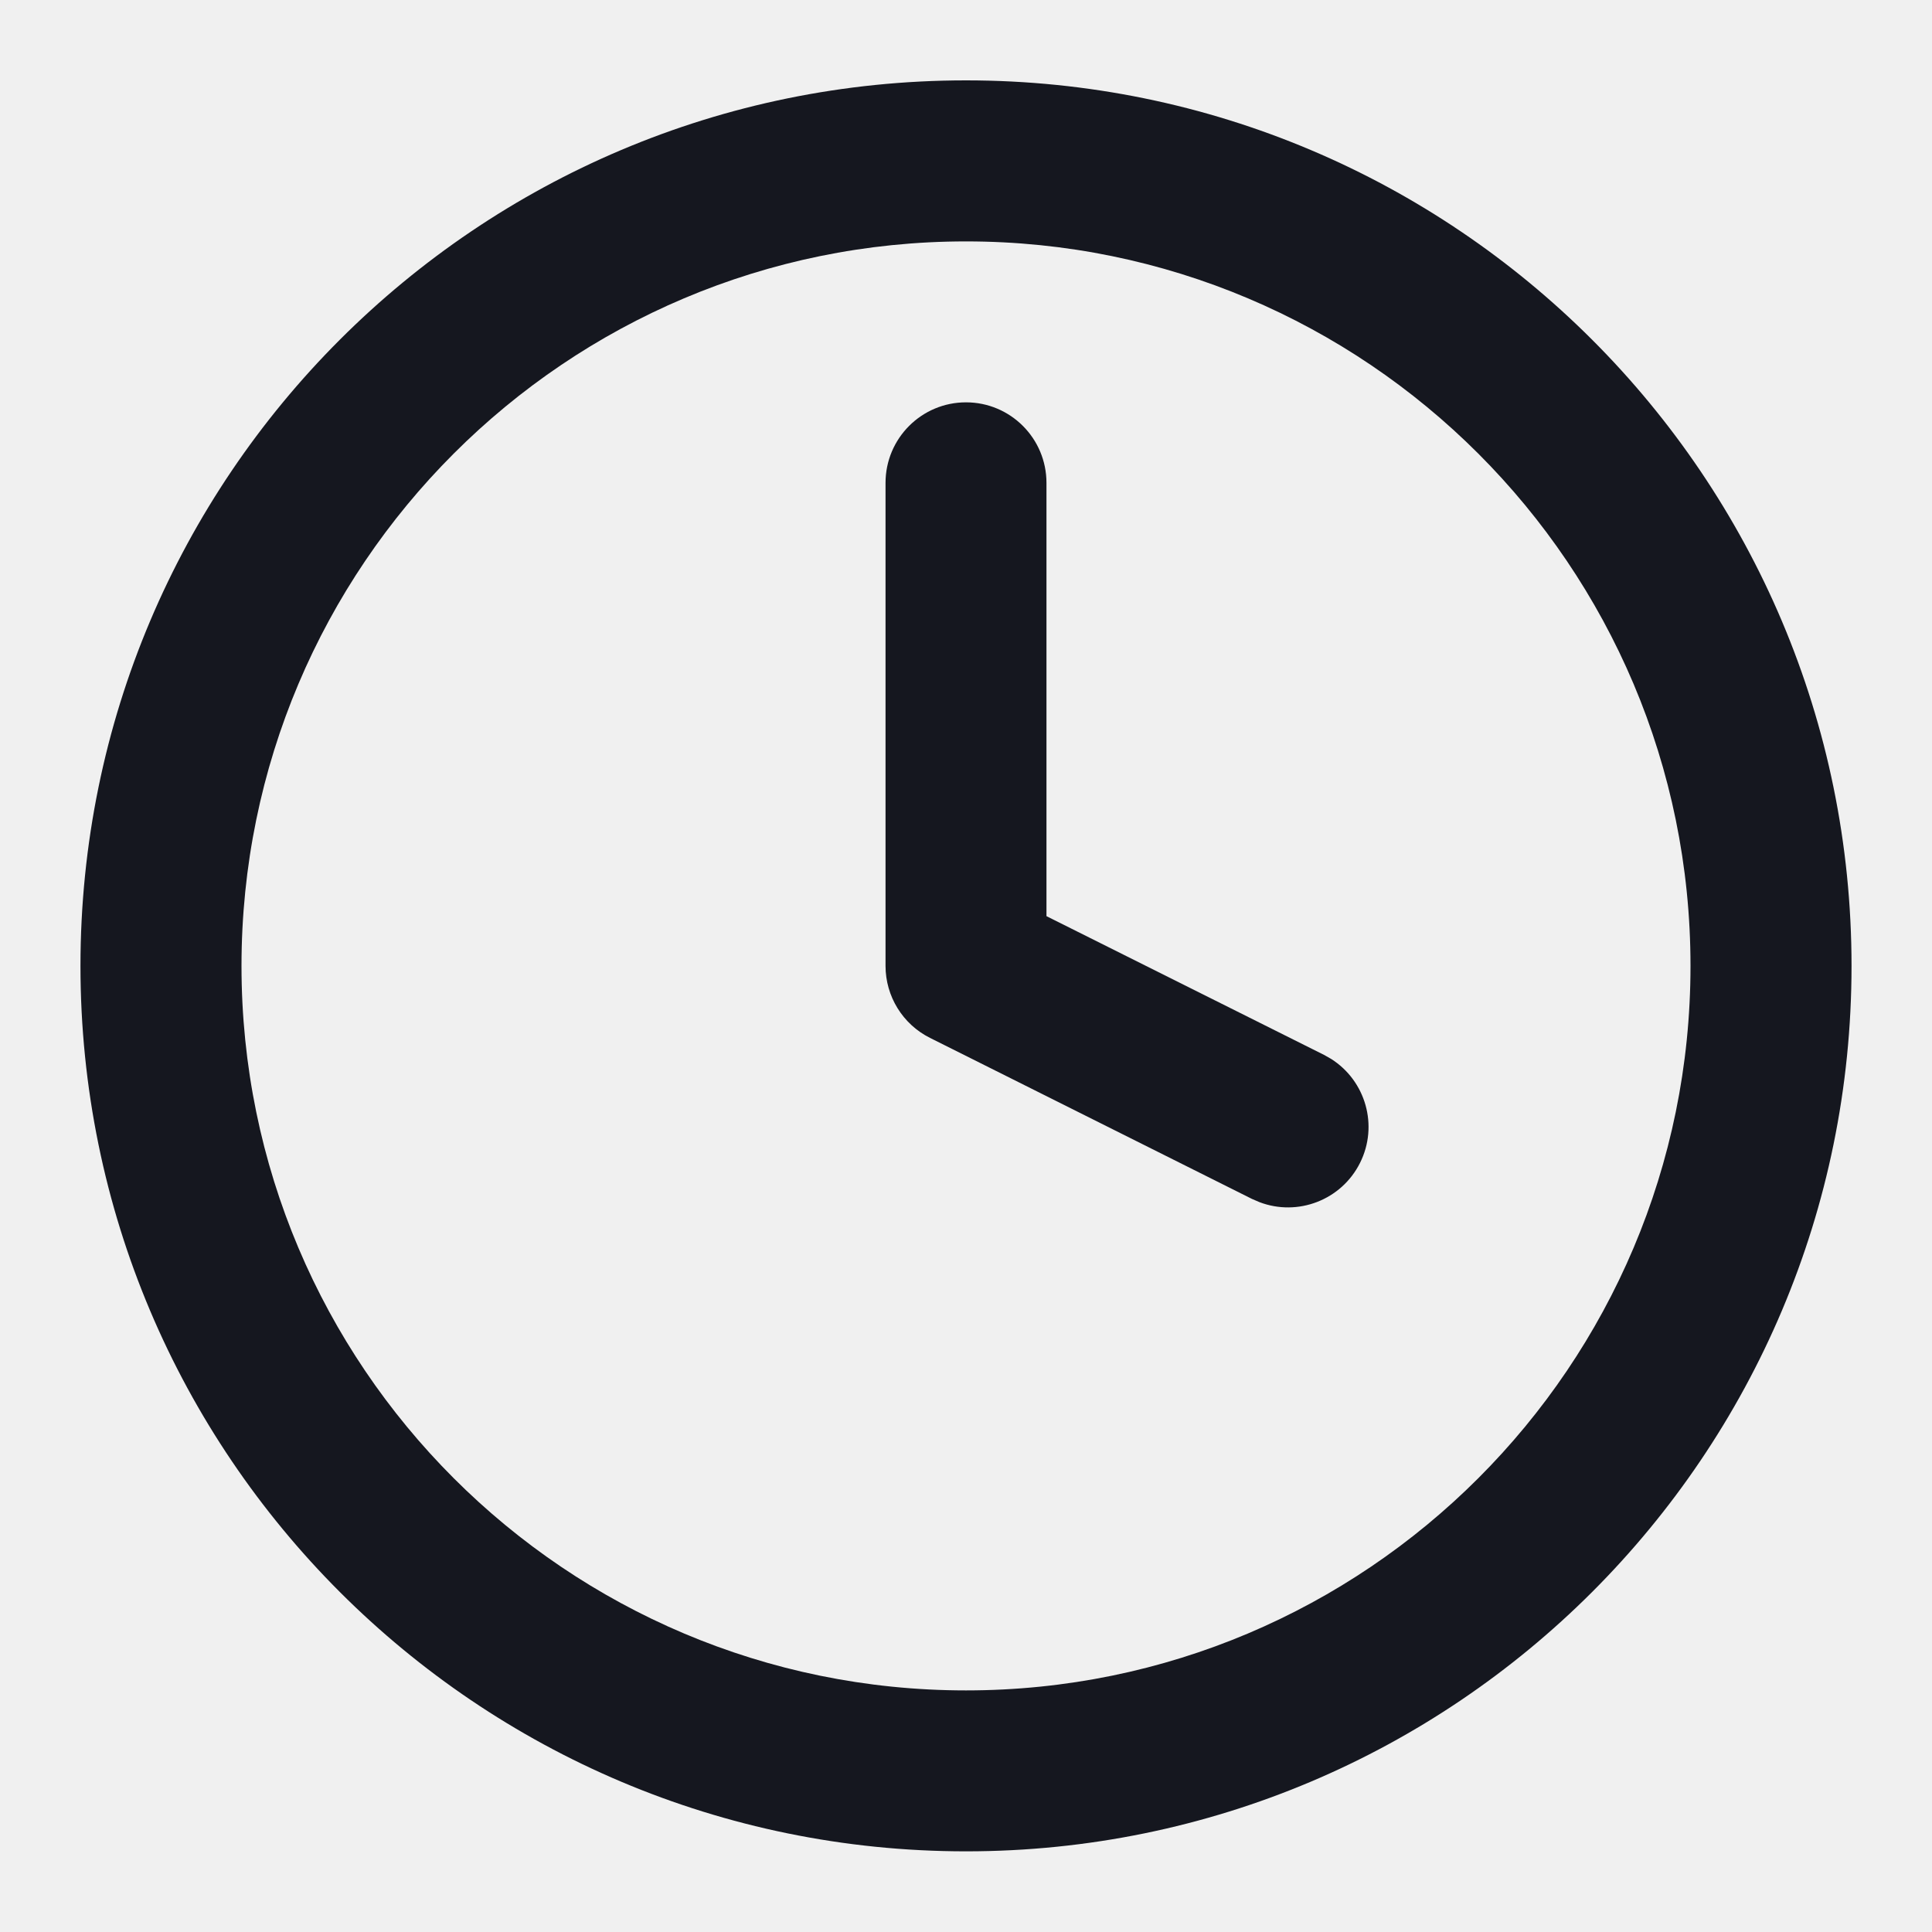
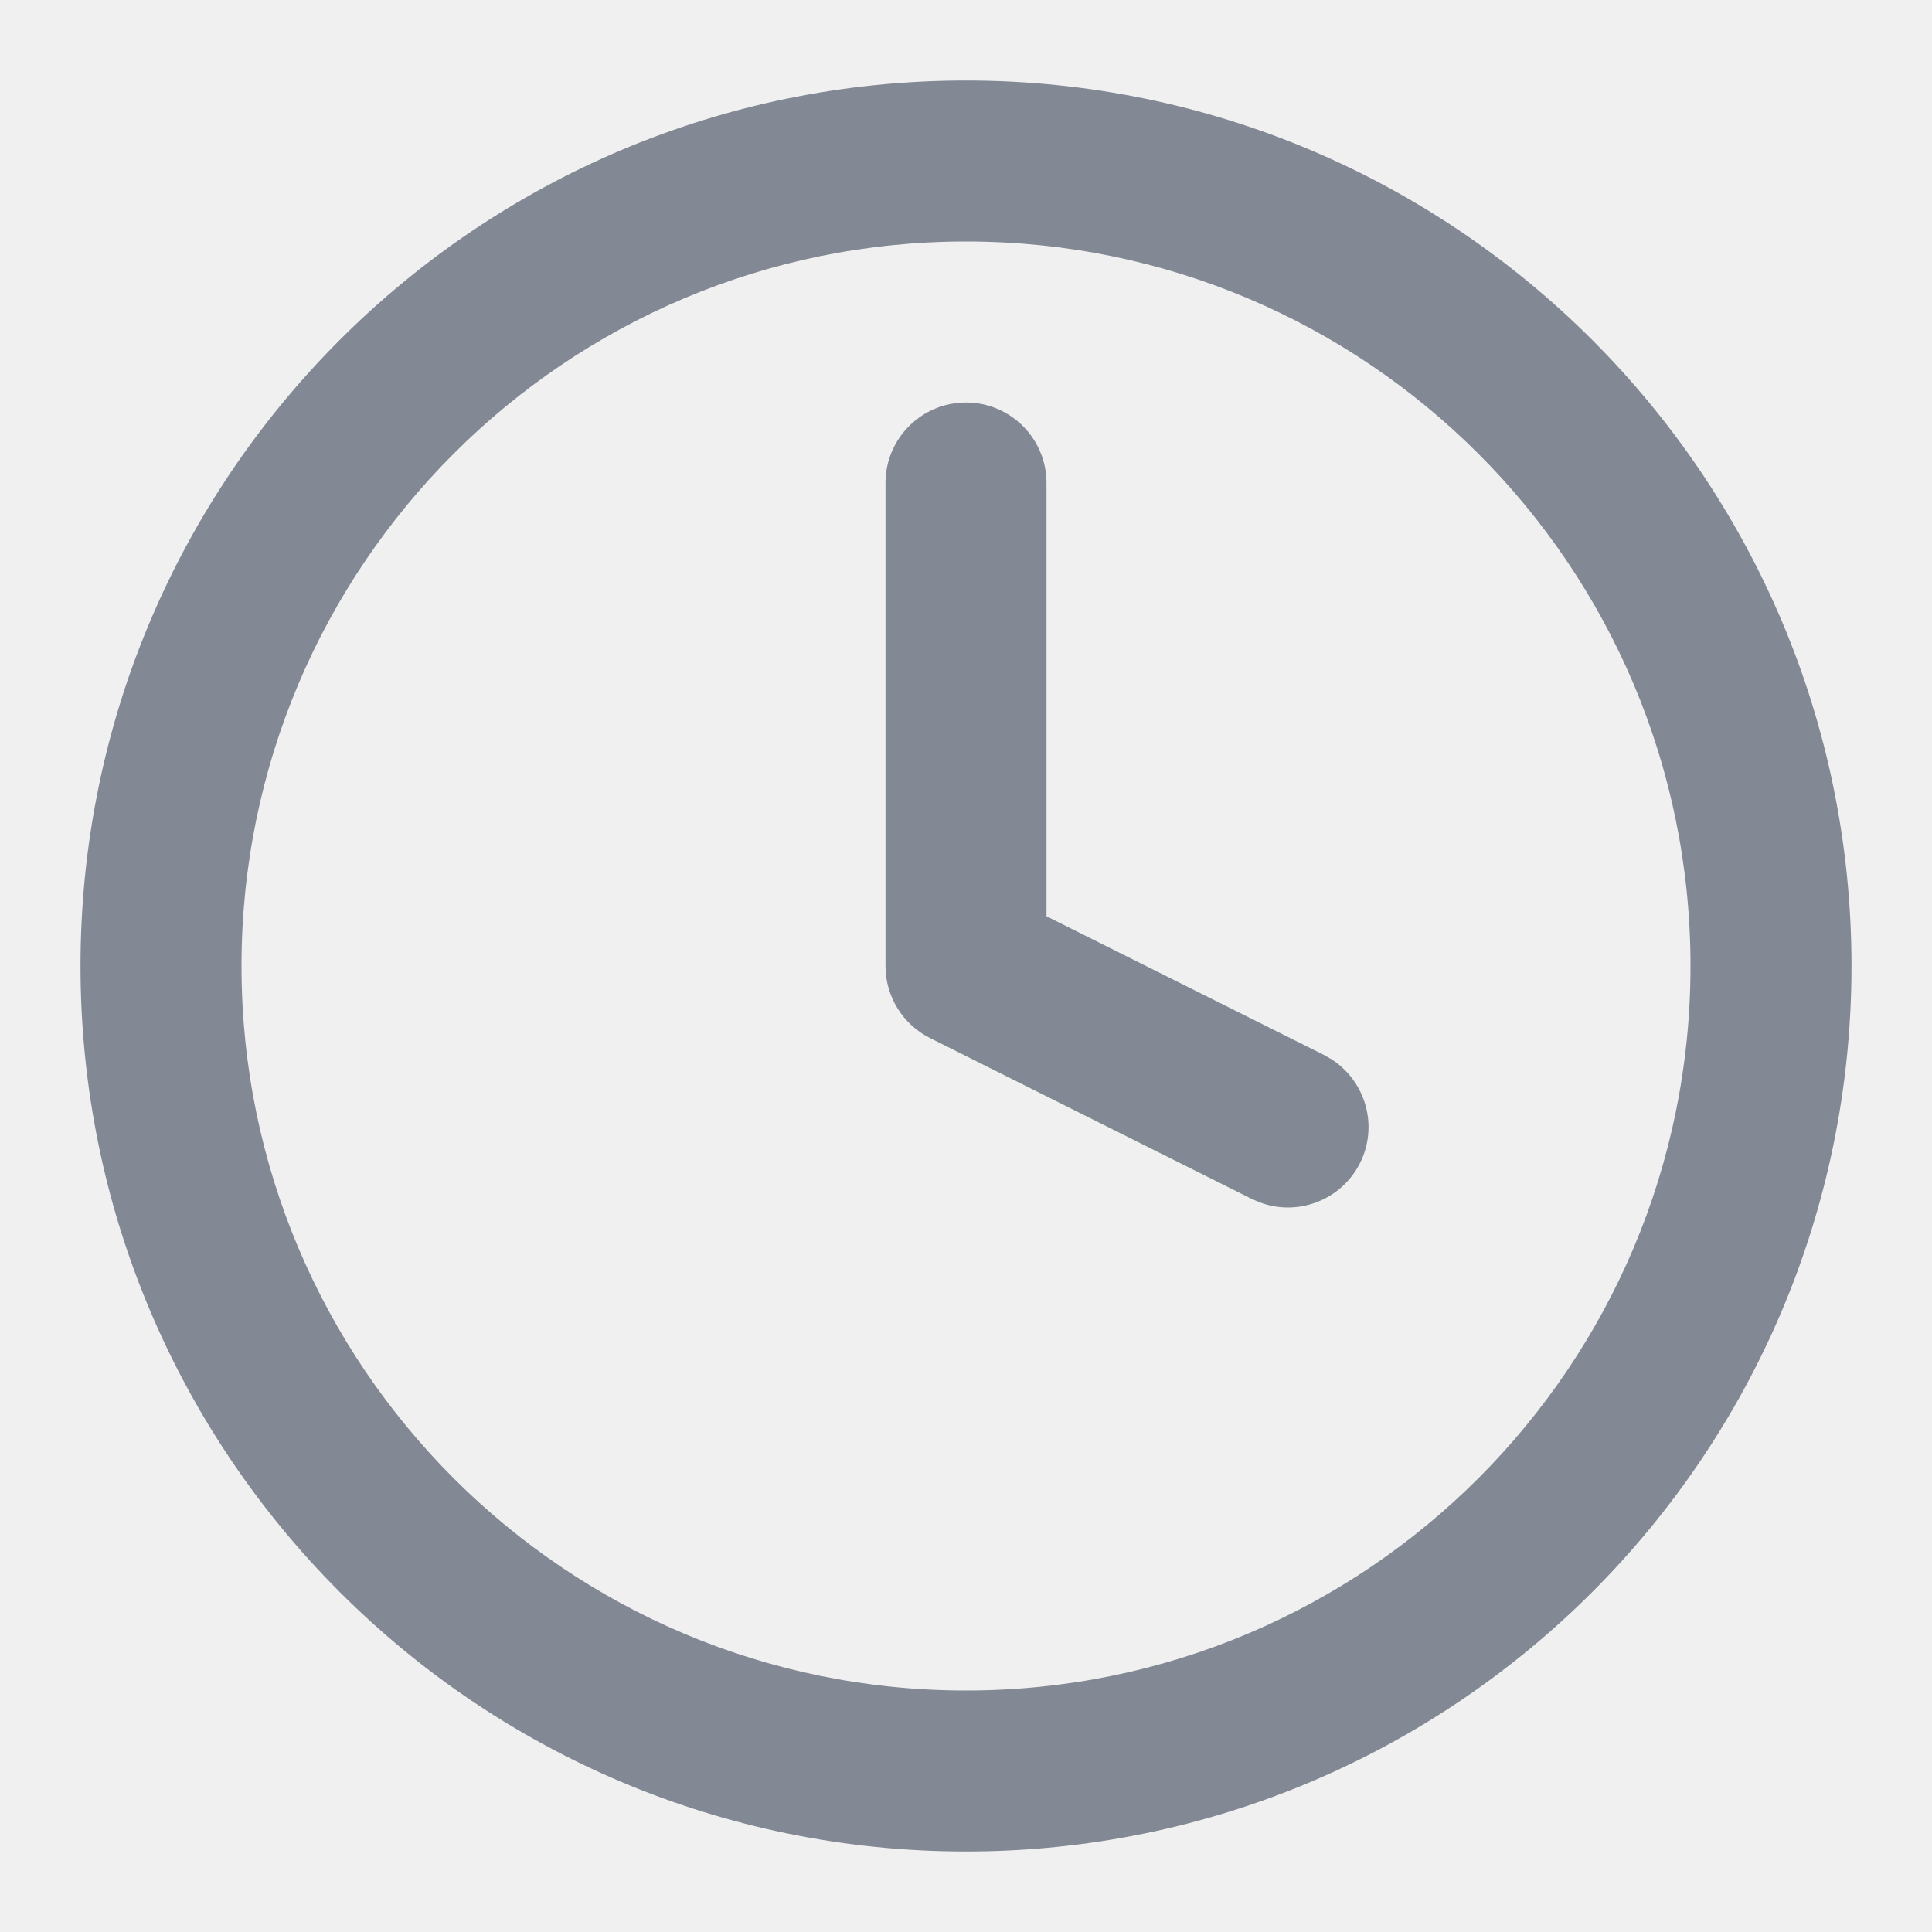
- <svg xmlns="http://www.w3.org/2000/svg" width="20" height="20" viewBox="0 0 20 20" fill="none">
-   <g clip-path="url(#clip0_1447_8130)">
-     <path d="M17.5 9.999C17.5 5.857 14.142 2.499 10 2.499C5.858 2.499 2.5 5.857 2.5 9.999C2.5 14.141 5.858 17.499 10 17.499C14.142 17.499 17.5 14.141 17.5 9.999ZM9.167 4.999C9.167 4.538 9.54 4.165 10 4.165C10.46 4.165 10.833 4.538 10.833 4.999V9.484L13.706 10.92L13.78 10.962C14.137 11.188 14.272 11.652 14.079 12.038C13.886 12.424 13.434 12.595 13.039 12.445L12.96 12.411L9.627 10.744C9.345 10.603 9.167 10.314 9.167 9.999V4.999ZM19.167 9.999C19.167 15.061 15.062 19.165 10 19.165C4.937 19.165 0.833 15.061 0.833 9.999C0.833 4.936 4.937 0.832 10 0.832C15.062 0.832 19.167 4.936 19.167 9.999Z" fill="#15171F" />
-   </g>
-   <defs>
-     <clipPath id="clip0_1447_8130">
-       <rect width="20" height="20" fill="white" />
-     </clipPath>
-   </defs>
+ <svg xmlns="http://www.w3.org/2000/svg" width="24" height="24" viewBox="0 0 24 24" fill="none">
+   <path d="M21 12C21 7.029 16.971 3 12 3C7.029 3 3 7.029 3 12C3 16.971 7.029 21 12 21C16.971 21 21 16.971 21 12ZM11 6C11 5.448 11.448 5 12 5C12.552 5 13 5.448 13 6V11.382L16.447 13.105L16.536 13.156C16.964 13.428 17.126 13.984 16.895 14.447C16.663 14.91 16.12 15.115 15.646 14.935L15.553 14.895L11.553 12.895C11.214 12.725 11 12.379 11 12V6ZM23 12C23 18.075 18.075 23 12 23C5.925 23 1 18.075 1 12C1 5.925 5.925 1 12 1C18.075 1 23 5.925 23 12Z" fill="#828894" />
</svg>
